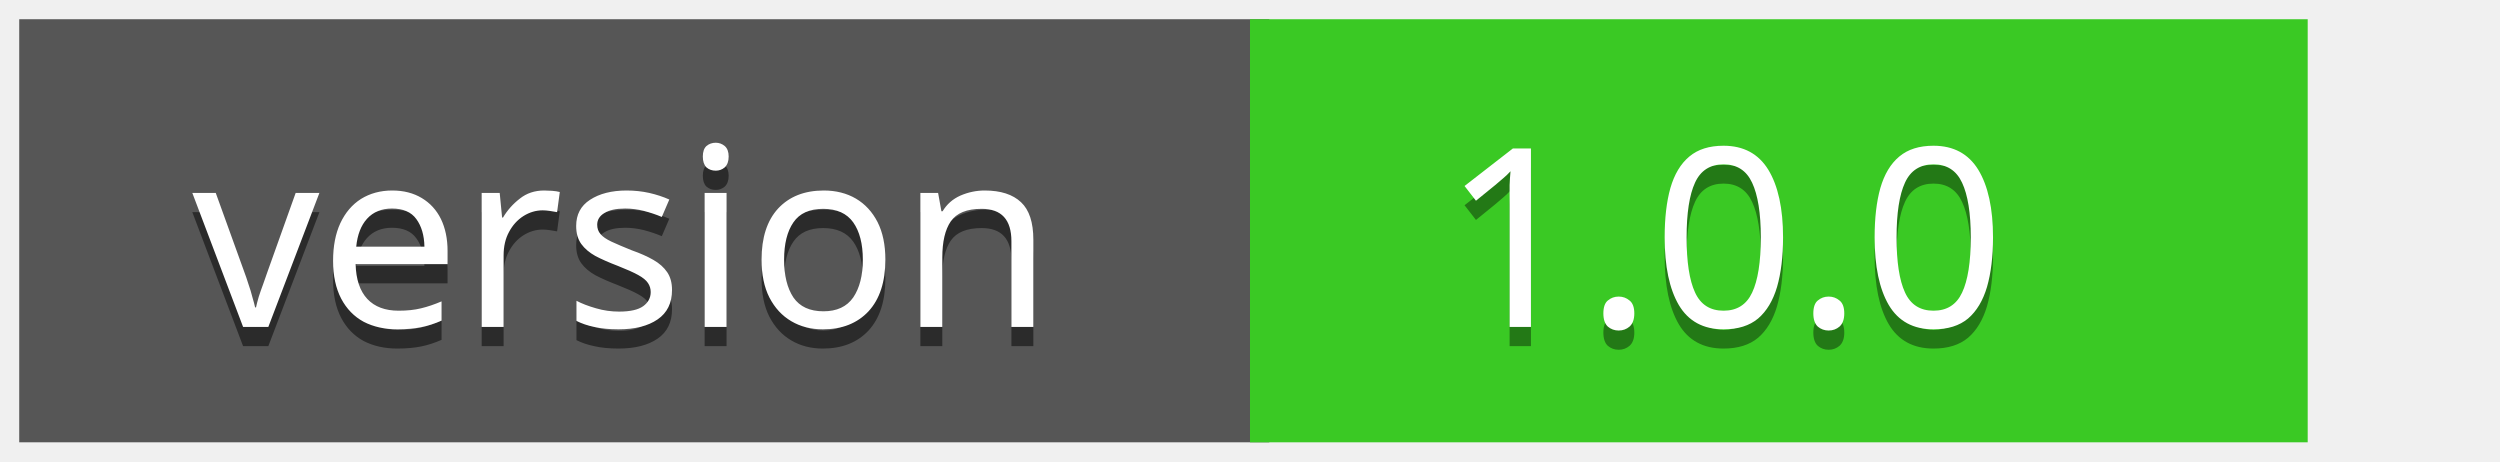
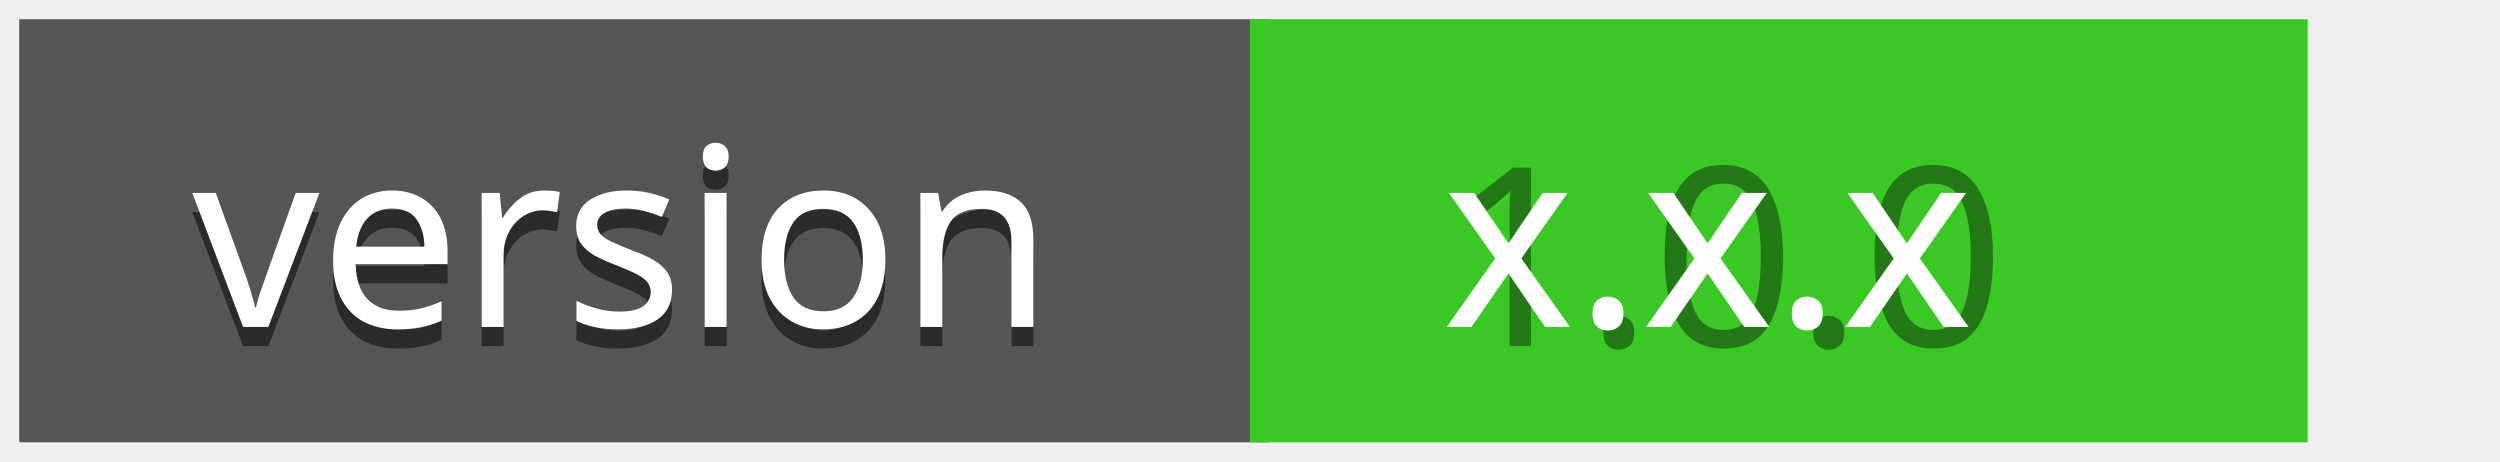
<svg xmlns="http://www.w3.org/2000/svg" width="130" height="24">
  <g>
    <rect fill="#565656" x="1" y="1" height="22" width="65" stroke-width="0" id="grey_rect_1" />
    <rect fill="#3ac924" x="65" y="1" width="55" height="22" id="blue_rect" />
    <text fill="#000000" fill-opacity="0.5" x="10" y="18" id="svg_4" font-size="13" font-family="Verdana, sans-serif">version</text>
    <text fill="#ffffff" x="10" y="17" id="svg_4" font-size="13" font-family="Verdana, sans-serif">version</text>
    <text fill="#000000" fill-opacity="0.4" x="75" y="18" id="tag_value_1" font-size="13" font-family="Verdana, sans-serif">1.0.0</text>
-     <text fill="#ffffff" x="75" y="17" id="tag_value_1" font-size="13" font-family="Verdana, sans-serif">1.0.0</text>
+     <text fill="#ffffff" x="75" y="17" id="tag_value_1" font-size="13" font-family="Verdana, sans-serif">x.x.x</text>
  </g>
</svg>
